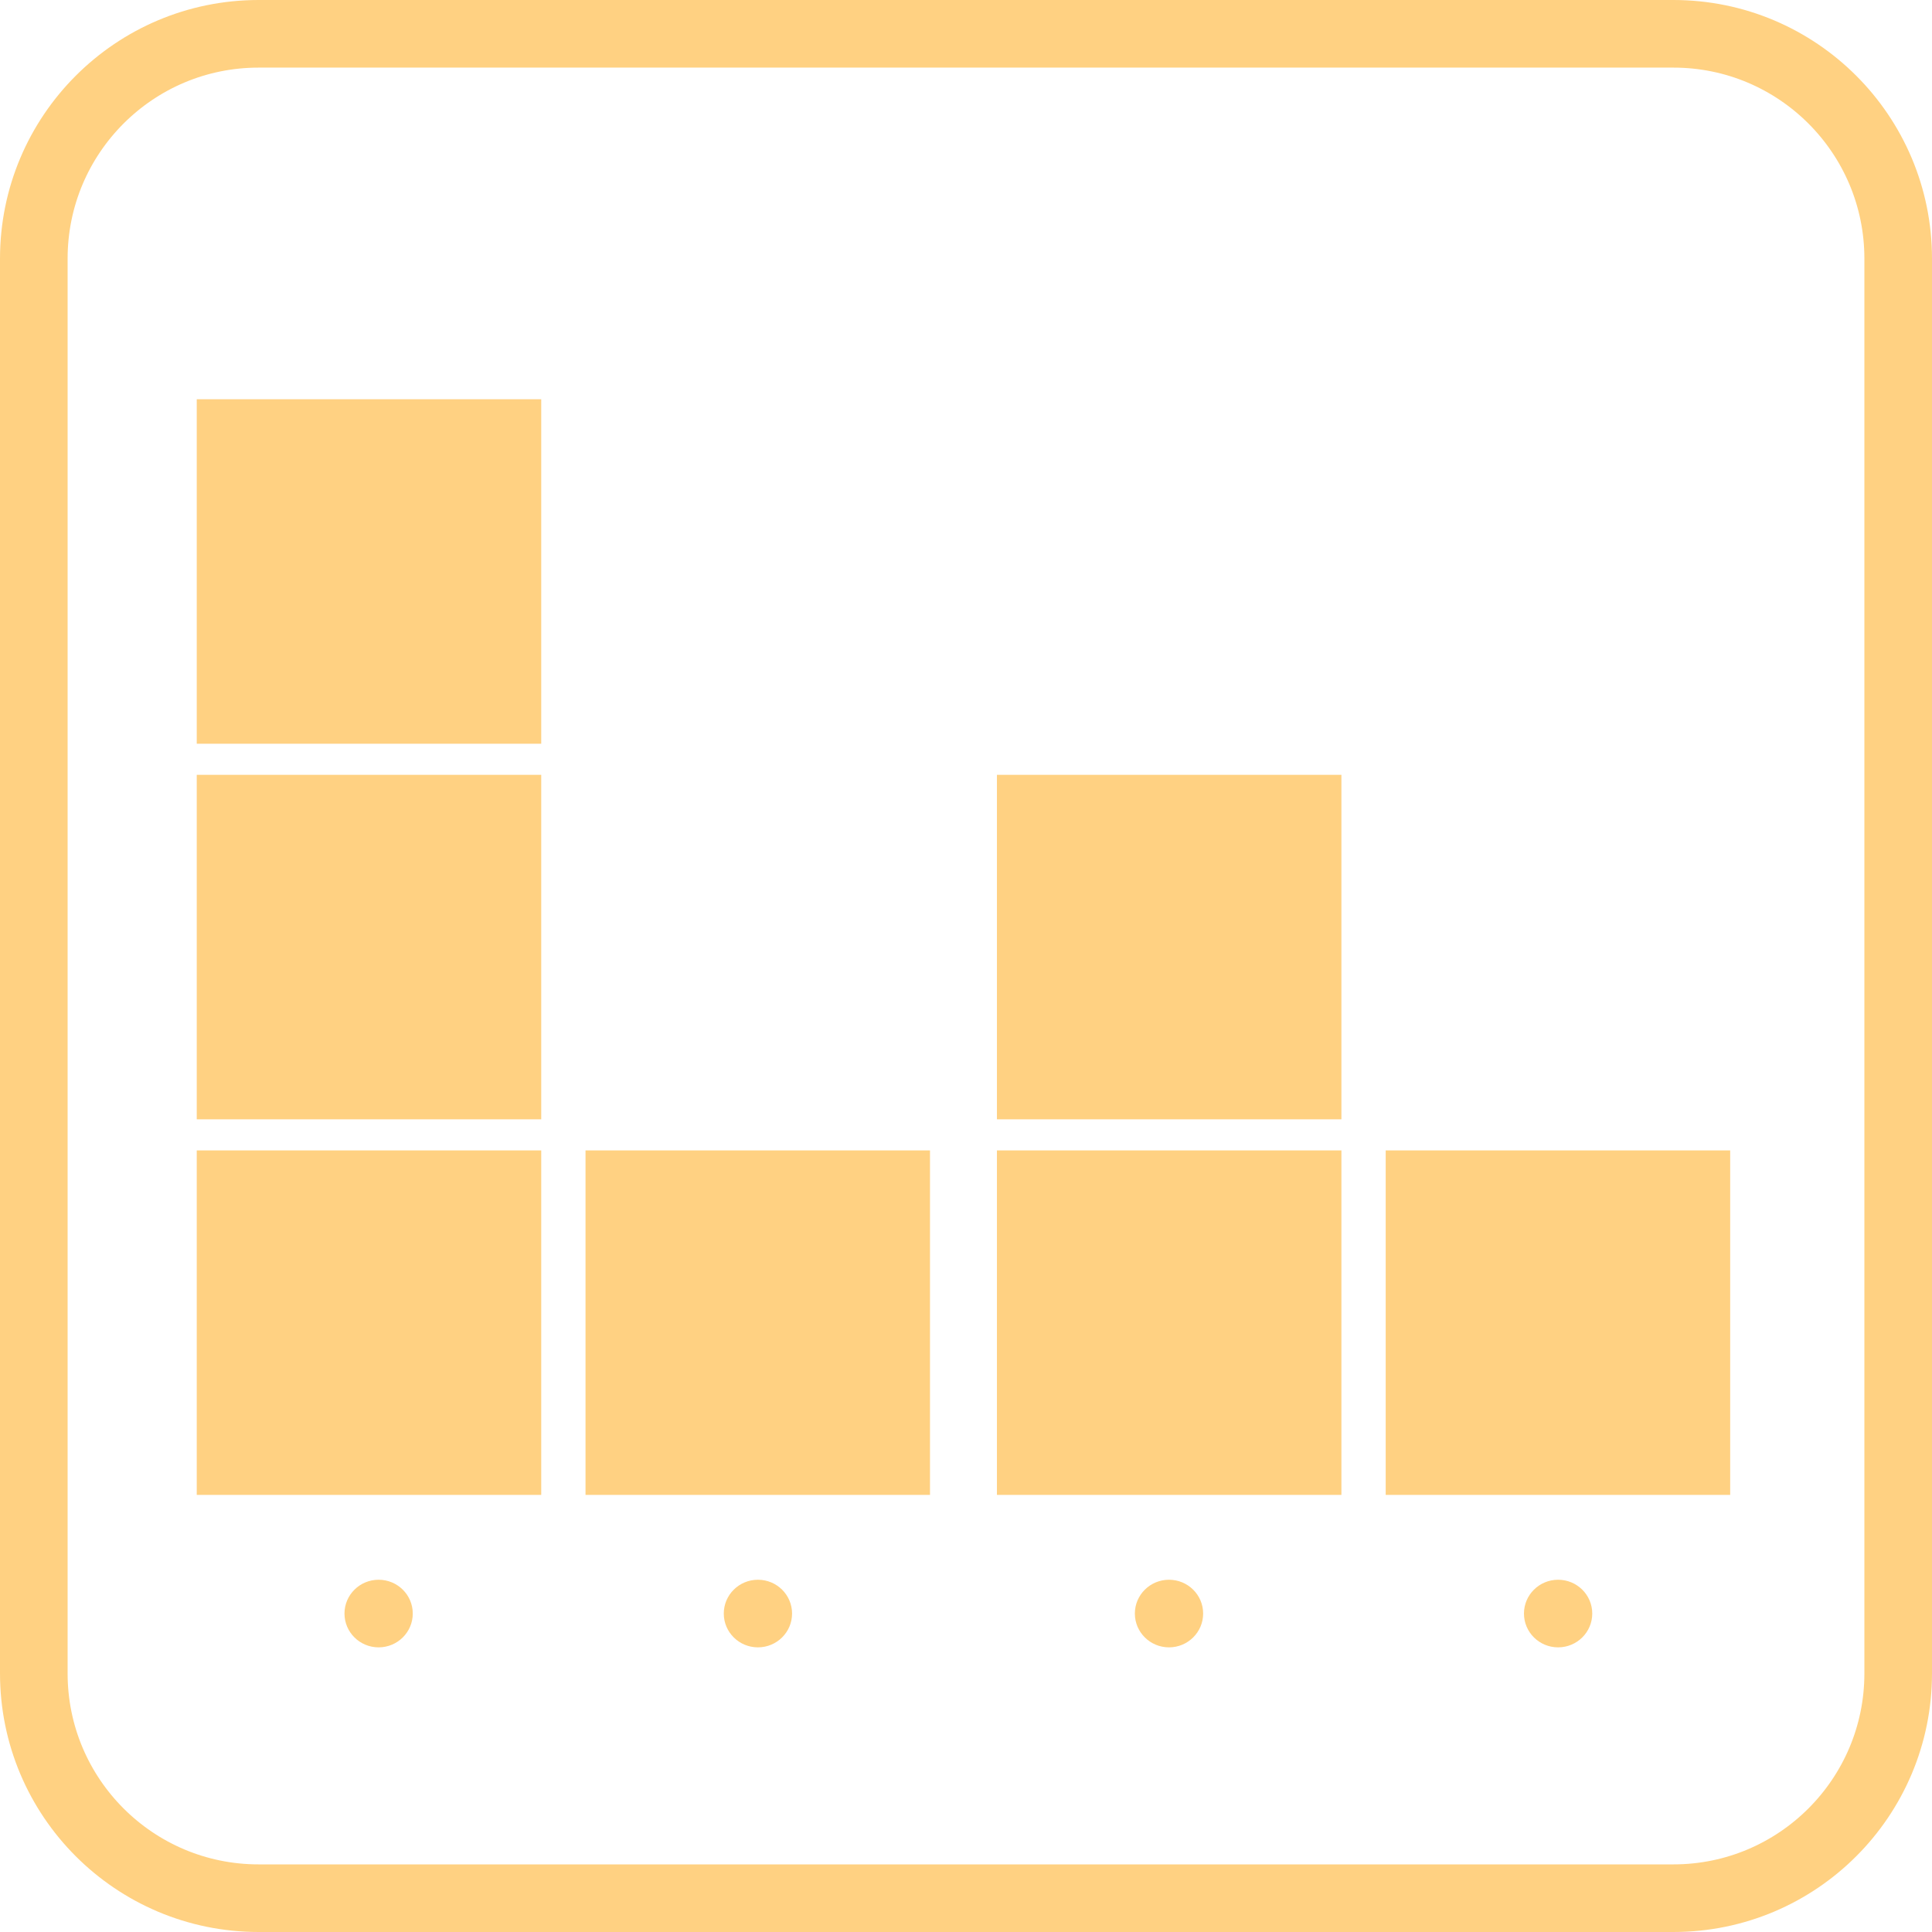
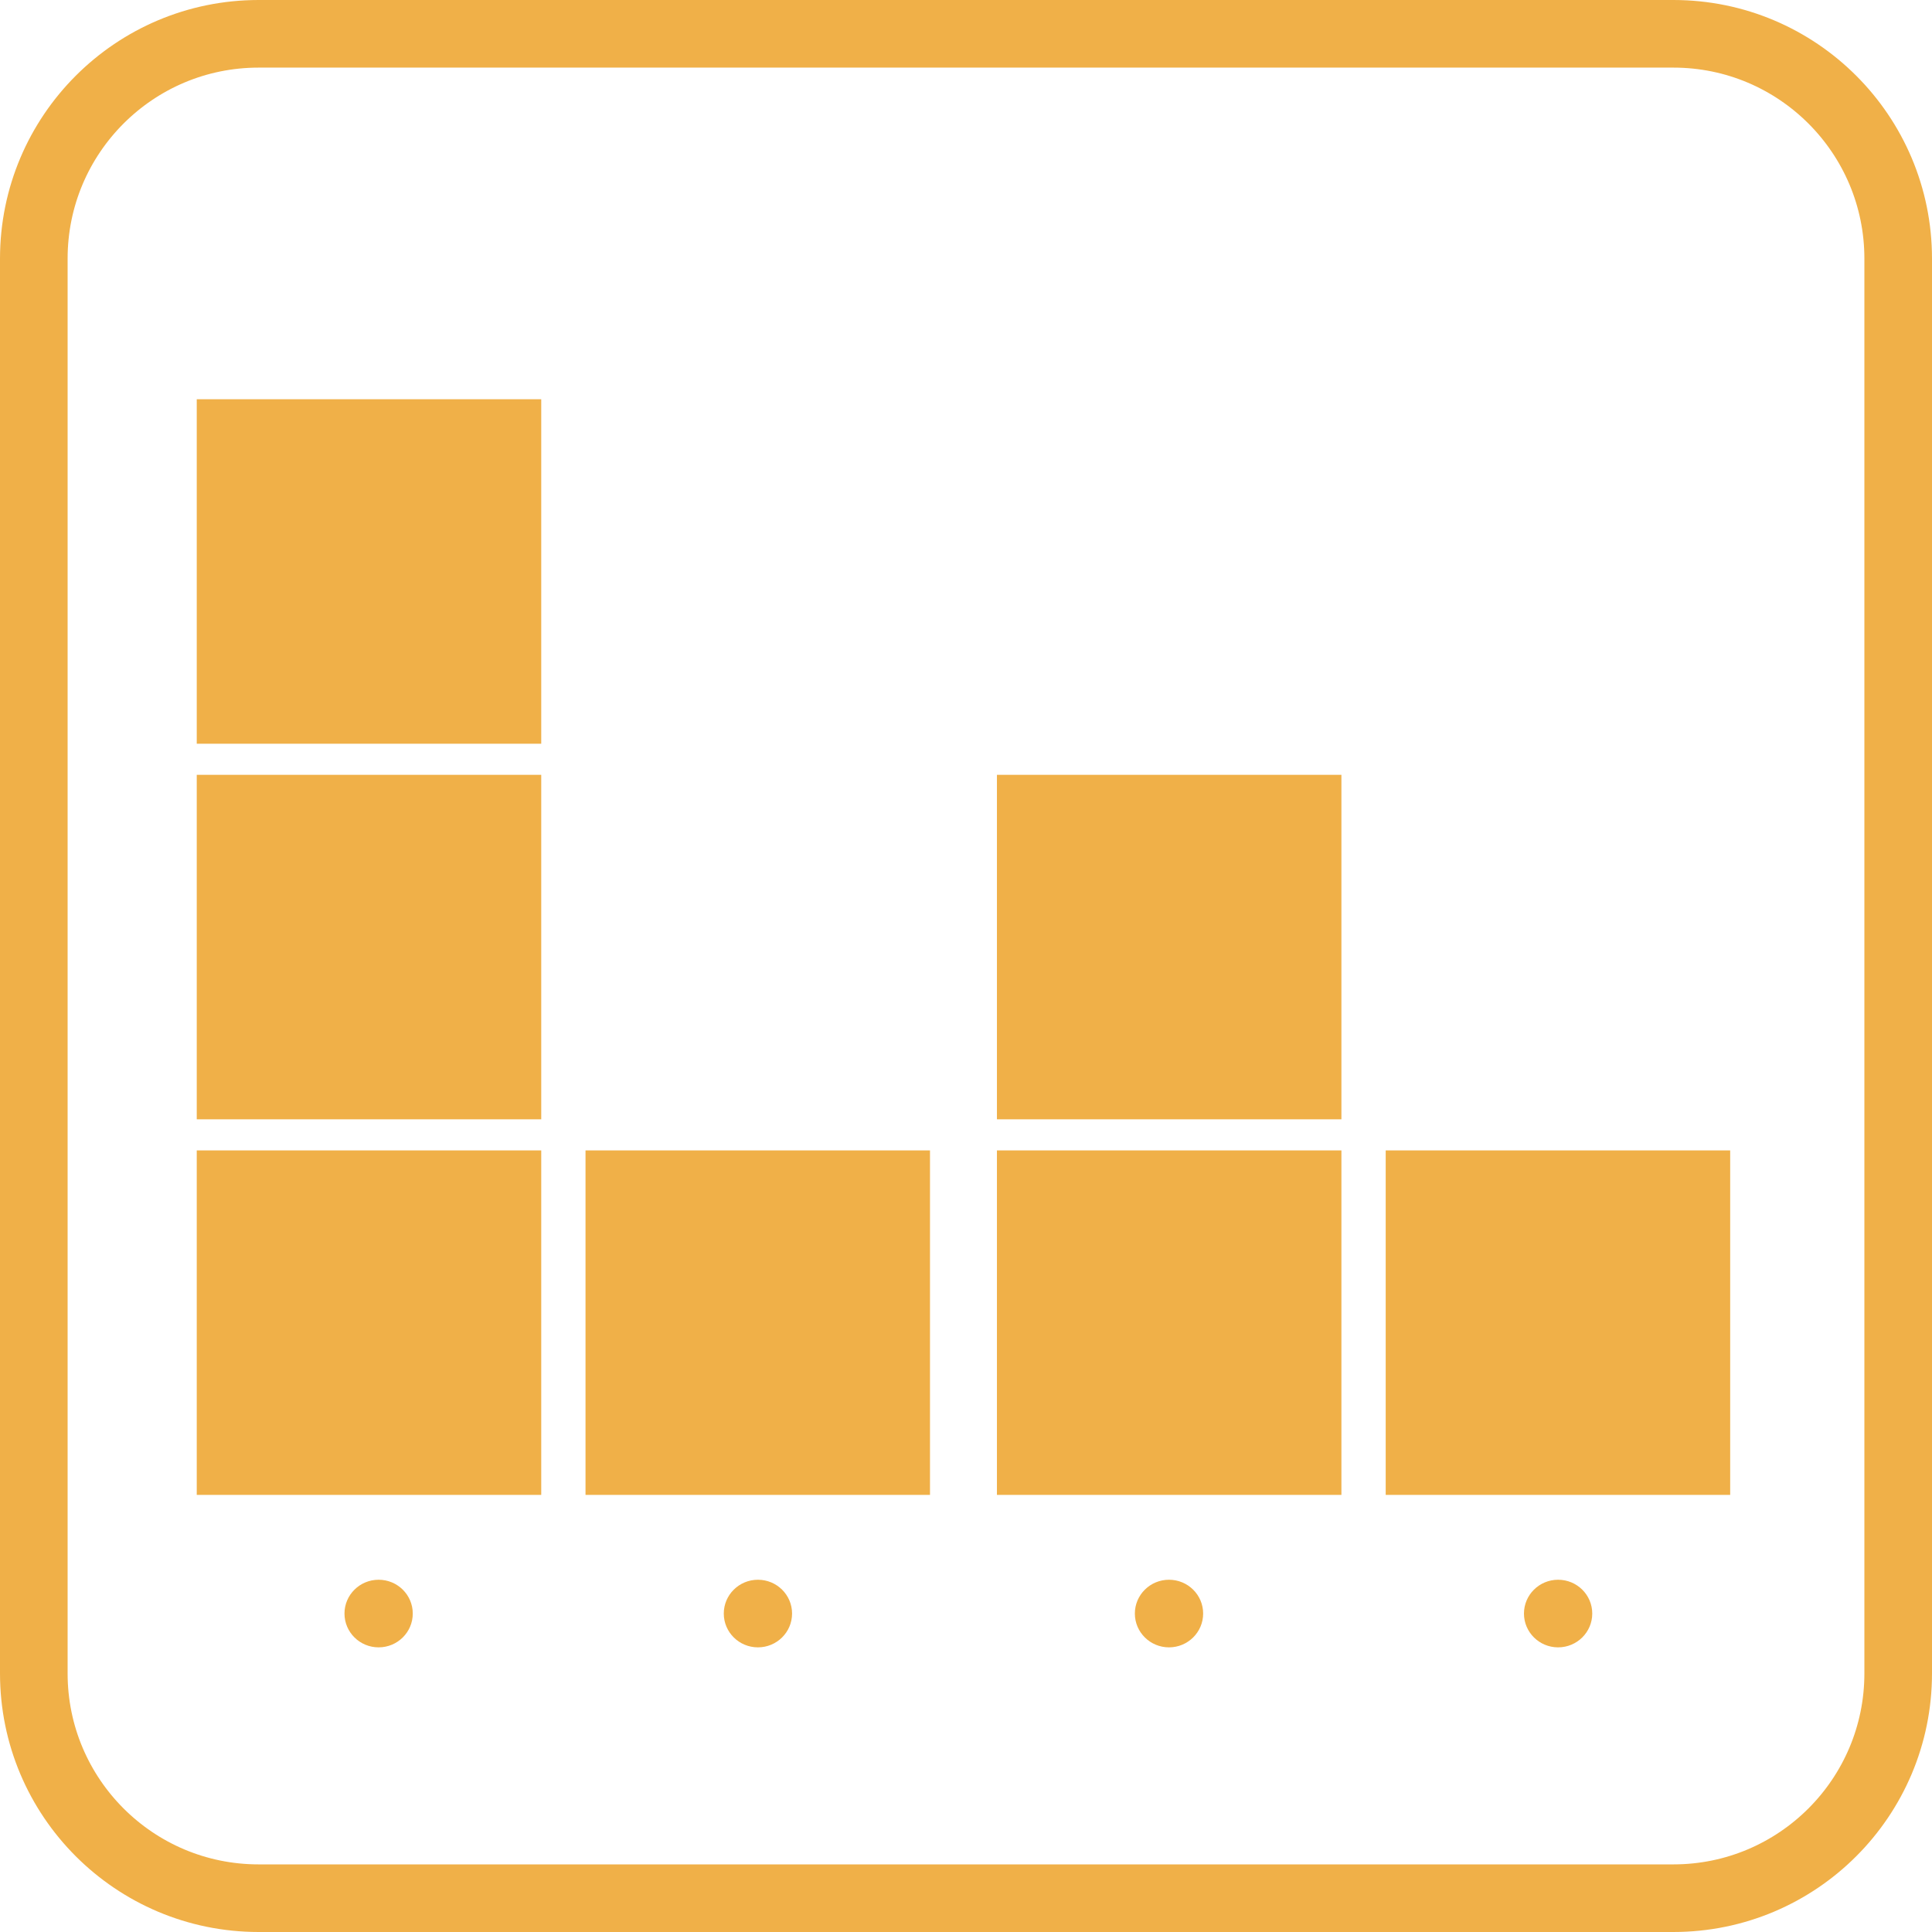
<svg xmlns="http://www.w3.org/2000/svg" id="Ebene_2" data-name="Ebene 2" viewBox="0 0 57.15 57.15">
  <defs>
    <style>
      .cls-1 {
-         fill: #ffd182;
+         fill: #F0B048;
      }

      .cls-2 {
        fill: none;
-         stroke: #ffd182;
+         stroke: #F0B048;
        stroke-miterlimit: 10;
        stroke-width: 2px;
      }
    </style>
  </defs>
  <g id="Icons">
    <g id="Grid">
      <rect class="cls-2" x="1" y="1" width="55.15" height="55.15" rx="6.65" ry="6.65" />
      <rect class="cls-1" x="5.82" y="11.81" width="10.19" height="10.19" />
      <rect class="cls-1" x="5.82" y="22.92" width="10.19" height="10.19" />
      <rect class="cls-1" x="5.82" y="34.03" width="10.19" height="10.19" />
      <rect class="cls-1" x="17.32" y="34.03" width="10.19" height="10.19" />
      <rect class="cls-1" x="29.49" y="22.92" width="10.19" height="10.19" />
      <rect class="cls-1" x="29.49" y="34.03" width="10.19" height="10.19" />
      <rect class="cls-1" x="40.99" y="34.03" width="10.19" height="10.19" />
      <ellipse class="cls-1" cx="11.2" cy="47.73" rx="1.01" ry="1" />
      <ellipse class="cls-1" cx="22.42" cy="47.73" rx="1.01" ry="1" />
      <ellipse class="cls-1" cx="34.58" cy="47.73" rx="1.01" ry="1" />
      <ellipse class="cls-1" cx="46.09" cy="47.73" rx="1.01" ry="1" />
    </g>
  </g>
</svg>
